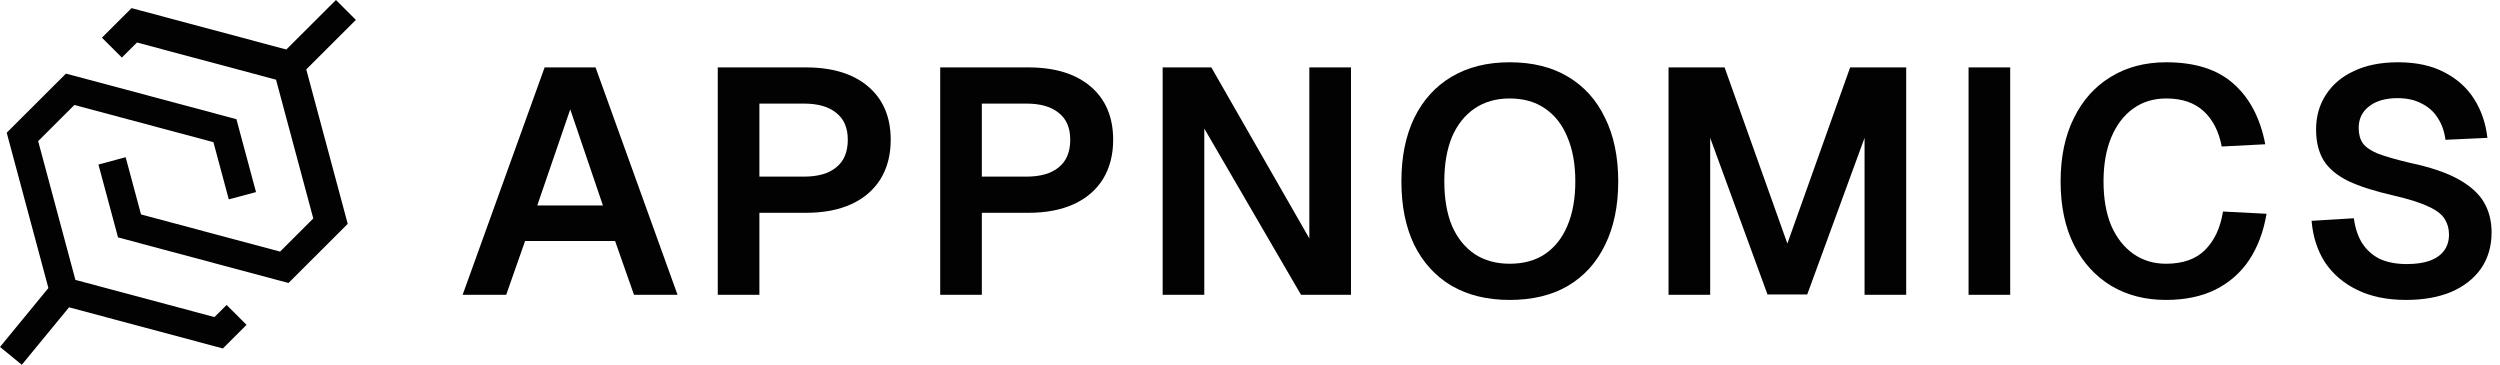
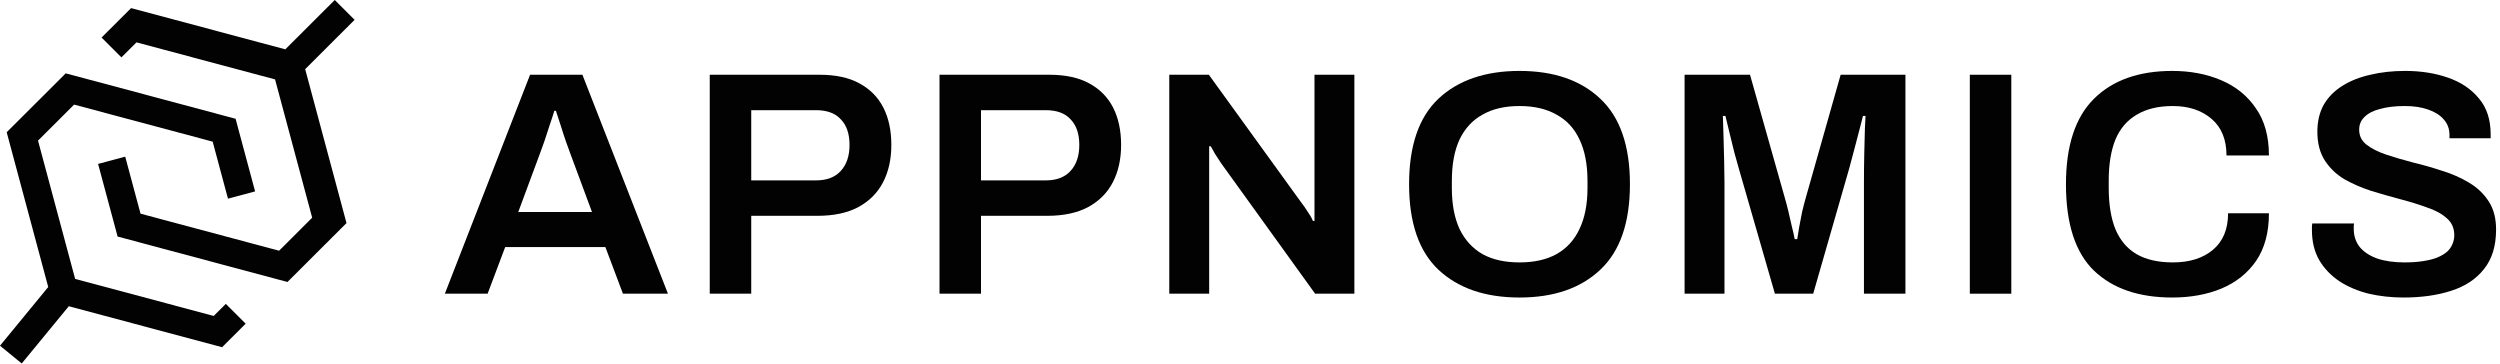
- <svg xmlns="http://www.w3.org/2000/svg" width="281" height="41" viewBox="0 0 281 41" fill="none">
+ <svg xmlns="http://www.w3.org/2000/svg" width="282" height="41" viewBox="0 0 282 41" fill="none">
+   <path d="M271.118 33.56C269.75 33.56 268.442 33.416 267.194 33.128C265.946 32.816 264.842 32.348 263.882 31.724C262.922 31.076 262.166 30.284 261.614 29.348C261.062 28.388 260.786 27.26 260.786 25.964C260.786 25.82 260.786 25.676 260.786 25.532C260.81 25.388 260.822 25.28 260.822 25.208H265.538C265.538 25.256 265.526 25.352 265.502 25.496C265.502 25.616 265.502 25.724 265.502 25.82C265.502 26.612 265.73 27.296 266.186 27.872C266.642 28.424 267.302 28.856 268.166 29.168C269.03 29.456 270.05 29.6 271.226 29.6C272.018 29.6 272.714 29.552 273.314 29.456C273.938 29.36 274.466 29.228 274.898 29.06C275.354 28.868 275.726 28.652 276.014 28.412C276.302 28.148 276.506 27.86 276.626 27.548C276.77 27.236 276.842 26.9 276.842 26.54C276.842 25.748 276.566 25.112 276.014 24.632C275.462 24.128 274.718 23.72 273.782 23.408C272.87 23.072 271.862 22.76 270.758 22.472C269.678 22.184 268.586 21.872 267.482 21.536C266.378 21.176 265.358 20.732 264.422 20.204C263.51 19.652 262.778 18.944 262.226 18.08C261.674 17.216 261.398 16.136 261.398 14.84C261.398 13.688 261.638 12.68 262.118 11.816C262.622 10.952 263.318 10.244 264.206 9.692C265.118 9.116 266.174 8.696 267.374 8.432C268.574 8.144 269.882 8 271.298 8C273.074 8 274.682 8.252 276.122 8.756C277.586 9.26 278.75 10.04 279.614 11.096C280.502 12.128 280.946 13.484 280.946 15.164V15.596H276.302V15.236C276.302 14.54 276.086 13.952 275.654 13.472C275.246 12.992 274.658 12.62 273.89 12.356C273.146 12.092 272.27 11.96 271.262 11.96C270.182 11.96 269.258 12.068 268.49 12.284C267.722 12.476 267.134 12.776 266.726 13.184C266.318 13.568 266.114 14.048 266.114 14.624C266.114 15.32 266.39 15.884 266.942 16.316C267.494 16.748 268.226 17.12 269.138 17.432C270.074 17.744 271.094 18.044 272.198 18.332C273.302 18.596 274.394 18.908 275.474 19.268C276.578 19.604 277.586 20.048 278.498 20.6C279.434 21.152 280.178 21.86 280.73 22.724C281.282 23.564 281.558 24.62 281.558 25.892C281.558 27.74 281.102 29.228 280.19 30.356C279.302 31.484 278.066 32.3 276.482 32.804C274.922 33.308 273.134 33.56 271.118 33.56Z" fill="#020202" />
+   <path d="M245.028 33.56C241.26 33.56 238.32 32.552 236.208 30.536C234.096 28.496 233.04 25.244 233.04 20.78C233.04 16.436 234.096 13.22 236.208 11.132C238.32 9.044 241.26 8 245.028 8C247.068 8 248.904 8.348 250.536 9.044C252.192 9.74 253.5 10.796 254.46 12.212C255.444 13.604 255.936 15.38 255.936 17.54H251.148C251.148 15.74 250.584 14.36 249.456 13.4C248.328 12.44 246.876 11.96 245.1 11.96C243.468 11.96 242.112 12.284 241.032 12.932C239.952 13.556 239.148 14.492 238.62 15.74C238.116 16.988 237.864 18.536 237.864 20.384V21.176C237.864 23.048 238.116 24.608 238.62 25.856C239.148 27.104 239.94 28.04 240.996 28.664C242.076 29.288 243.444 29.6 245.1 29.6C246.972 29.6 248.472 29.132 249.6 28.196C250.752 27.236 251.328 25.856 251.328 24.056H255.936C255.936 26.216 255.456 28.004 254.496 29.42C253.536 30.812 252.228 31.856 250.572 32.552C248.94 33.224 247.092 33.56 245.028 33.56Z" fill="#020202" />
+   <path d="M222.196 33.128V8.432H226.876V33.128H222.196Z" fill="#020202" />
+   <path d="M190.021 33.128V8.432H197.401L201.289 22.184C201.433 22.664 201.577 23.204 201.721 23.804C201.865 24.404 201.997 24.98 202.117 25.532C202.261 26.084 202.369 26.564 202.441 26.972H202.729C202.777 26.612 202.849 26.168 202.945 25.64C203.041 25.112 203.149 24.548 203.269 23.948C203.413 23.324 203.569 22.724 203.737 22.148L207.625 8.432H214.933V33.128H210.253V20.636C210.253 19.532 210.265 18.428 210.289 17.324C210.313 16.22 210.337 15.272 210.361 14.48C210.409 13.688 210.433 13.22 210.433 13.076H210.145C210.097 13.292 209.977 13.76 209.785 14.48C209.593 15.2 209.389 15.98 209.173 16.82C208.957 17.66 208.765 18.38 208.597 18.98L204.529 33.128H200.209L196.141 19.016C195.997 18.512 195.829 17.912 195.637 17.216C195.469 16.496 195.289 15.764 195.097 15.02C194.929 14.276 194.773 13.628 194.629 13.076H194.341C194.365 13.724 194.389 14.504 194.413 15.416C194.437 16.304 194.461 17.216 194.485 18.152C194.509 19.064 194.521 19.892 194.521 20.636V33.128H190.021Z" fill="#020202" />
+   <path d="M171.401 33.56C167.537 33.56 164.489 32.516 162.257 30.428C160.049 28.34 158.945 25.124 158.945 20.78C158.945 16.436 160.049 13.22 162.257 11.132C164.489 9.044 167.537 8 171.401 8C175.265 8 178.301 9.044 180.509 11.132C182.741 13.22 183.857 16.436 183.857 20.78C183.857 25.124 182.741 28.34 180.509 30.428C178.301 32.516 175.265 33.56 171.401 33.56ZM171.401 29.6C173.057 29.6 174.449 29.288 175.577 28.664C176.729 28.016 177.593 27.068 178.169 25.82C178.769 24.572 179.069 23.036 179.069 21.212V20.42C179.069 18.548 178.769 16.988 178.169 15.74C177.593 14.492 176.729 13.556 175.577 12.932C174.449 12.284 173.057 11.96 171.401 11.96C169.745 11.96 168.353 12.284 167.225 12.932C166.097 13.556 165.233 14.492 164.633 15.74C164.057 16.988 163.769 18.548 163.769 20.42V21.212C163.769 23.036 164.057 24.572 164.633 25.82C165.233 27.068 166.097 28.016 167.225 28.664C168.353 29.288 169.745 29.6 171.401 29.6Z" fill="#020202" />
+   <path d="M131.894 33.128V8.432H136.358L146.906 23.012C147.026 23.156 147.17 23.36 147.338 23.624C147.506 23.864 147.662 24.104 147.806 24.344C147.95 24.584 148.046 24.776 148.094 24.92H148.274C148.274 24.584 148.274 24.26 148.274 23.948C148.274 23.636 148.274 23.324 148.274 23.012V8.432H152.774V33.128H148.346L137.762 18.44C137.57 18.152 137.342 17.804 137.078 17.396C136.838 16.964 136.67 16.664 136.574 16.496H136.394C136.394 16.808 136.394 17.132 136.394 17.468C136.394 17.78 136.394 18.104 136.394 18.44V33.128H131.894Z" fill="#020202" />
+   <path d="M105.977 33.128V8.432H118.361C120.185 8.432 121.685 8.756 122.861 9.404C124.061 10.052 124.961 10.964 125.561 12.14C126.161 13.316 126.461 14.72 126.461 16.352C126.461 17.96 126.149 19.364 125.525 20.564C124.901 21.764 123.965 22.7 122.717 23.372C121.493 24.02 119.957 24.344 118.109 24.344H110.657V33.128H105.977ZM110.657 20.348H117.965C119.165 20.348 120.089 20 120.737 19.304C121.409 18.584 121.745 17.6 121.745 16.352C121.745 15.104 121.421 14.144 120.773 13.472C120.149 12.776 119.213 12.428 117.965 12.428H110.657V20.348Z" fill="#020202" />
+   <path d="M80.059 33.128V8.432H92.443C94.267 8.432 95.767 8.756 96.943 9.404C98.143 10.052 99.043 10.964 99.643 12.14C100.243 13.316 100.543 14.72 100.543 16.352C100.543 17.96 100.231 19.364 99.607 20.564C98.983 21.764 98.047 22.7 96.799 23.372C95.575 24.02 94.039 24.344 92.191 24.344H84.739V33.128H80.059ZM84.739 20.348H92.047C93.247 20.348 94.171 20 94.819 19.304C95.491 18.584 95.827 17.6 95.827 16.352C95.827 15.104 95.503 14.144 94.855 13.472C94.231 12.776 93.295 12.428 92.047 12.428H84.739V20.348Z" fill="#020202" />
+   <path d="M50.18 33.128L59.792 8.432H65.696L75.344 33.128H70.268L68.288 27.872H56.984L55.004 33.128H50.18ZM58.46 23.912H66.776L64.292 17.216C64.172 16.904 64.016 16.472 63.824 15.92C63.632 15.368 63.44 14.78 63.248 14.156C63.056 13.532 62.876 12.98 62.708 12.5H62.528C62.384 12.98 62.204 13.532 61.988 14.156C61.796 14.78 61.604 15.368 61.412 15.92C61.22 16.472 61.064 16.904 60.944 17.216L58.46 23.912Z" fill="#020202" />
  <path d="M7.412 8.274L8.294 8.508L20.17 11.683L25.691 13.162L26.576 13.397L26.811 14.28L28.776 21.59L25.716 22.409L23.989 15.979L19.35 14.738L8.359 11.8L4.289 15.862L8.476 31.46L24.106 35.639L25.471 34.277L27.711 36.513L25.053 39.166L24.171 38.931L7.761 34.542L2.451 41L0 38.996L5.44 32.374L0.99 15.796L0.755 14.916L7.412 8.274ZM14.786 0.914L15.668 1.149L32.183 5.565L37.76 0L40 2.236L34.424 7.801L38.849 24.284L39.084 25.164L32.428 31.807L31.546 31.572L18.481 28.079L14.149 26.918L13.264 26.683L13.029 25.8L11.064 18.49L14.124 17.671L15.851 24.101L19.301 25.025L31.481 28.28L35.213 24.555L31.026 8.957L15.396 4.778L13.697 6.471L11.457 4.235L14.786 0.914Z" fill="#020202" />
-   <path d="M270.443 33.712C268.331 33.712 266.507 33.34 264.971 32.596C263.435 31.852 262.223 30.82 261.335 29.5C260.471 28.156 259.967 26.596 259.823 24.82L264.575 24.532C264.719 25.636 265.031 26.572 265.511 27.34C266.015 28.108 266.675 28.696 267.491 29.104C268.331 29.488 269.339 29.68 270.515 29.68C271.523 29.68 272.375 29.56 273.071 29.32C273.791 29.056 274.331 28.684 274.691 28.204C275.075 27.7 275.267 27.088 275.267 26.368C275.267 25.72 275.111 25.144 274.799 24.64C274.487 24.112 273.887 23.644 272.999 23.236C272.111 22.804 270.791 22.384 269.039 21.976C266.927 21.496 265.235 20.956 263.963 20.356C262.691 19.732 261.767 18.964 261.191 18.052C260.615 17.116 260.327 15.952 260.327 14.56C260.327 13.072 260.699 11.764 261.443 10.636C262.187 9.484 263.243 8.596 264.611 7.972C265.979 7.324 267.623 7 269.543 7C271.583 7 273.311 7.372 274.727 8.116C276.143 8.836 277.259 9.832 278.075 11.104C278.891 12.376 279.395 13.84 279.587 15.496L274.871 15.712C274.751 14.776 274.463 13.96 274.007 13.264C273.575 12.568 272.975 12.028 272.207 11.644C271.463 11.236 270.551 11.032 269.471 11.032C268.127 11.032 267.059 11.344 266.267 11.968C265.499 12.568 265.115 13.372 265.115 14.38C265.115 15.076 265.271 15.652 265.583 16.108C265.919 16.564 266.507 16.96 267.347 17.296C268.187 17.608 269.363 17.944 270.875 18.304C273.155 18.784 274.967 19.396 276.311 20.14C277.655 20.884 278.615 21.748 279.191 22.732C279.767 23.716 280.055 24.844 280.055 26.116C280.055 27.676 279.659 29.032 278.867 30.184C278.075 31.312 276.959 32.188 275.519 32.812C274.079 33.412 272.387 33.712 270.443 33.712Z" fill="#020202" />
-   <path d="M243.456 33.712C241.128 33.712 239.076 33.184 237.3 32.128C235.524 31.048 234.132 29.524 233.124 27.556C232.116 25.564 231.612 23.176 231.612 20.392C231.612 17.656 232.104 15.292 233.088 13.3C234.072 11.284 235.452 9.736 237.228 8.656C239.004 7.552 241.092 7 243.492 7C246.756 7 249.288 7.816 251.088 9.448C252.888 11.056 254.064 13.312 254.616 16.216L249.72 16.468C249.408 14.788 248.736 13.468 247.704 12.508C246.672 11.548 245.268 11.068 243.492 11.068C242.052 11.068 240.804 11.452 239.748 12.22C238.692 12.988 237.876 14.068 237.3 15.46C236.724 16.852 236.436 18.496 236.436 20.392C236.436 22.312 236.724 23.968 237.3 25.36C237.9 26.728 238.728 27.784 239.784 28.528C240.84 29.272 242.064 29.644 243.456 29.644C245.352 29.644 246.816 29.128 247.848 28.096C248.904 27.04 249.576 25.6 249.864 23.776L254.76 24.028C254.424 26.02 253.776 27.748 252.816 29.212C251.856 30.652 250.584 31.768 249 32.56C247.44 33.328 245.592 33.712 243.456 33.712Z" fill="#020202" />
-   <path d="M221.266 33.136V7.576H225.946V33.136H221.266Z" fill="#020202" />
-   <path d="M187.544 33.136V7.576H193.844L200.9 27.376L207.956 7.576H214.256V33.136H209.576V15.496L203.132 33.1H198.668L192.224 15.496V33.136H187.544Z" fill="#020202" />
-   <path d="M169.685 33.712C167.165 33.712 164.993 33.184 163.169 32.128C161.345 31.048 159.941 29.512 158.957 27.52C157.997 25.528 157.517 23.152 157.517 20.392C157.517 17.632 157.997 15.256 158.957 13.264C159.941 11.248 161.345 9.7 163.169 8.62C164.993 7.54 167.165 7 169.685 7C172.253 7 174.437 7.54 176.237 8.62C178.061 9.7 179.453 11.248 180.413 13.264C181.397 15.256 181.889 17.632 181.889 20.392C181.889 23.152 181.397 25.528 180.413 27.52C179.453 29.512 178.061 31.048 176.237 32.128C174.437 33.184 172.253 33.712 169.685 33.712ZM169.685 29.644C171.245 29.644 172.565 29.284 173.645 28.564C174.749 27.82 175.589 26.764 176.165 25.396C176.765 24.004 177.065 22.336 177.065 20.392C177.065 18.448 176.765 16.78 176.165 15.388C175.589 13.996 174.749 12.928 173.645 12.184C172.565 11.44 171.245 11.068 169.685 11.068C168.173 11.068 166.865 11.44 165.761 12.184C164.657 12.928 163.805 13.996 163.205 15.388C162.629 16.78 162.341 18.448 162.341 20.392C162.341 22.336 162.629 24.004 163.205 25.396C163.805 26.764 164.657 27.82 165.761 28.564C166.865 29.284 168.173 29.644 169.685 29.644Z" fill="#020202" />
-   <path d="M130.682 33.136V7.576H136.154L147.17 26.8V7.576H151.85V33.136H146.234L135.362 14.452V33.136H130.682Z" fill="#020202" />
-   <path d="M105.679 33.136V7.576H115.579C118.579 7.576 120.919 8.296 122.599 9.736C124.279 11.176 125.119 13.168 125.119 15.712C125.119 17.416 124.735 18.892 123.967 20.14C123.199 21.364 122.107 22.3 120.691 22.948C119.275 23.596 117.571 23.92 115.579 23.92H110.359V33.136H105.679ZM110.359 19.852H115.363C116.947 19.852 118.159 19.504 118.999 18.808C119.863 18.112 120.295 17.08 120.295 15.712C120.295 14.368 119.863 13.36 118.999 12.688C118.159 11.992 116.947 11.644 115.363 11.644H110.359V19.852Z" fill="#020202" />
-   <path d="M80.676 33.136V7.576H90.576C93.576 7.576 95.916 8.296 97.596 9.736C99.276 11.176 100.116 13.168 100.116 15.712C100.116 17.416 99.732 18.892 98.964 20.14C98.196 21.364 97.104 22.3 95.688 22.948C94.272 23.596 92.568 23.92 90.576 23.92H85.356V33.136H80.676ZM85.356 19.852H90.36C91.944 19.852 93.156 19.504 93.996 18.808C94.86 18.112 95.292 17.08 95.292 15.712C95.292 14.368 94.86 13.36 93.996 12.688C93.156 11.992 91.944 11.644 90.36 11.644H85.356V19.852Z" fill="#020202" />
-   <path d="M52 33.136L61.216 7.576H66.94L76.156 33.136H71.26L69.136 27.088H59.02L56.896 33.136H52ZM60.388 23.092H67.768L64.096 12.292L60.388 23.092Z" fill="#020202" />
</svg>
